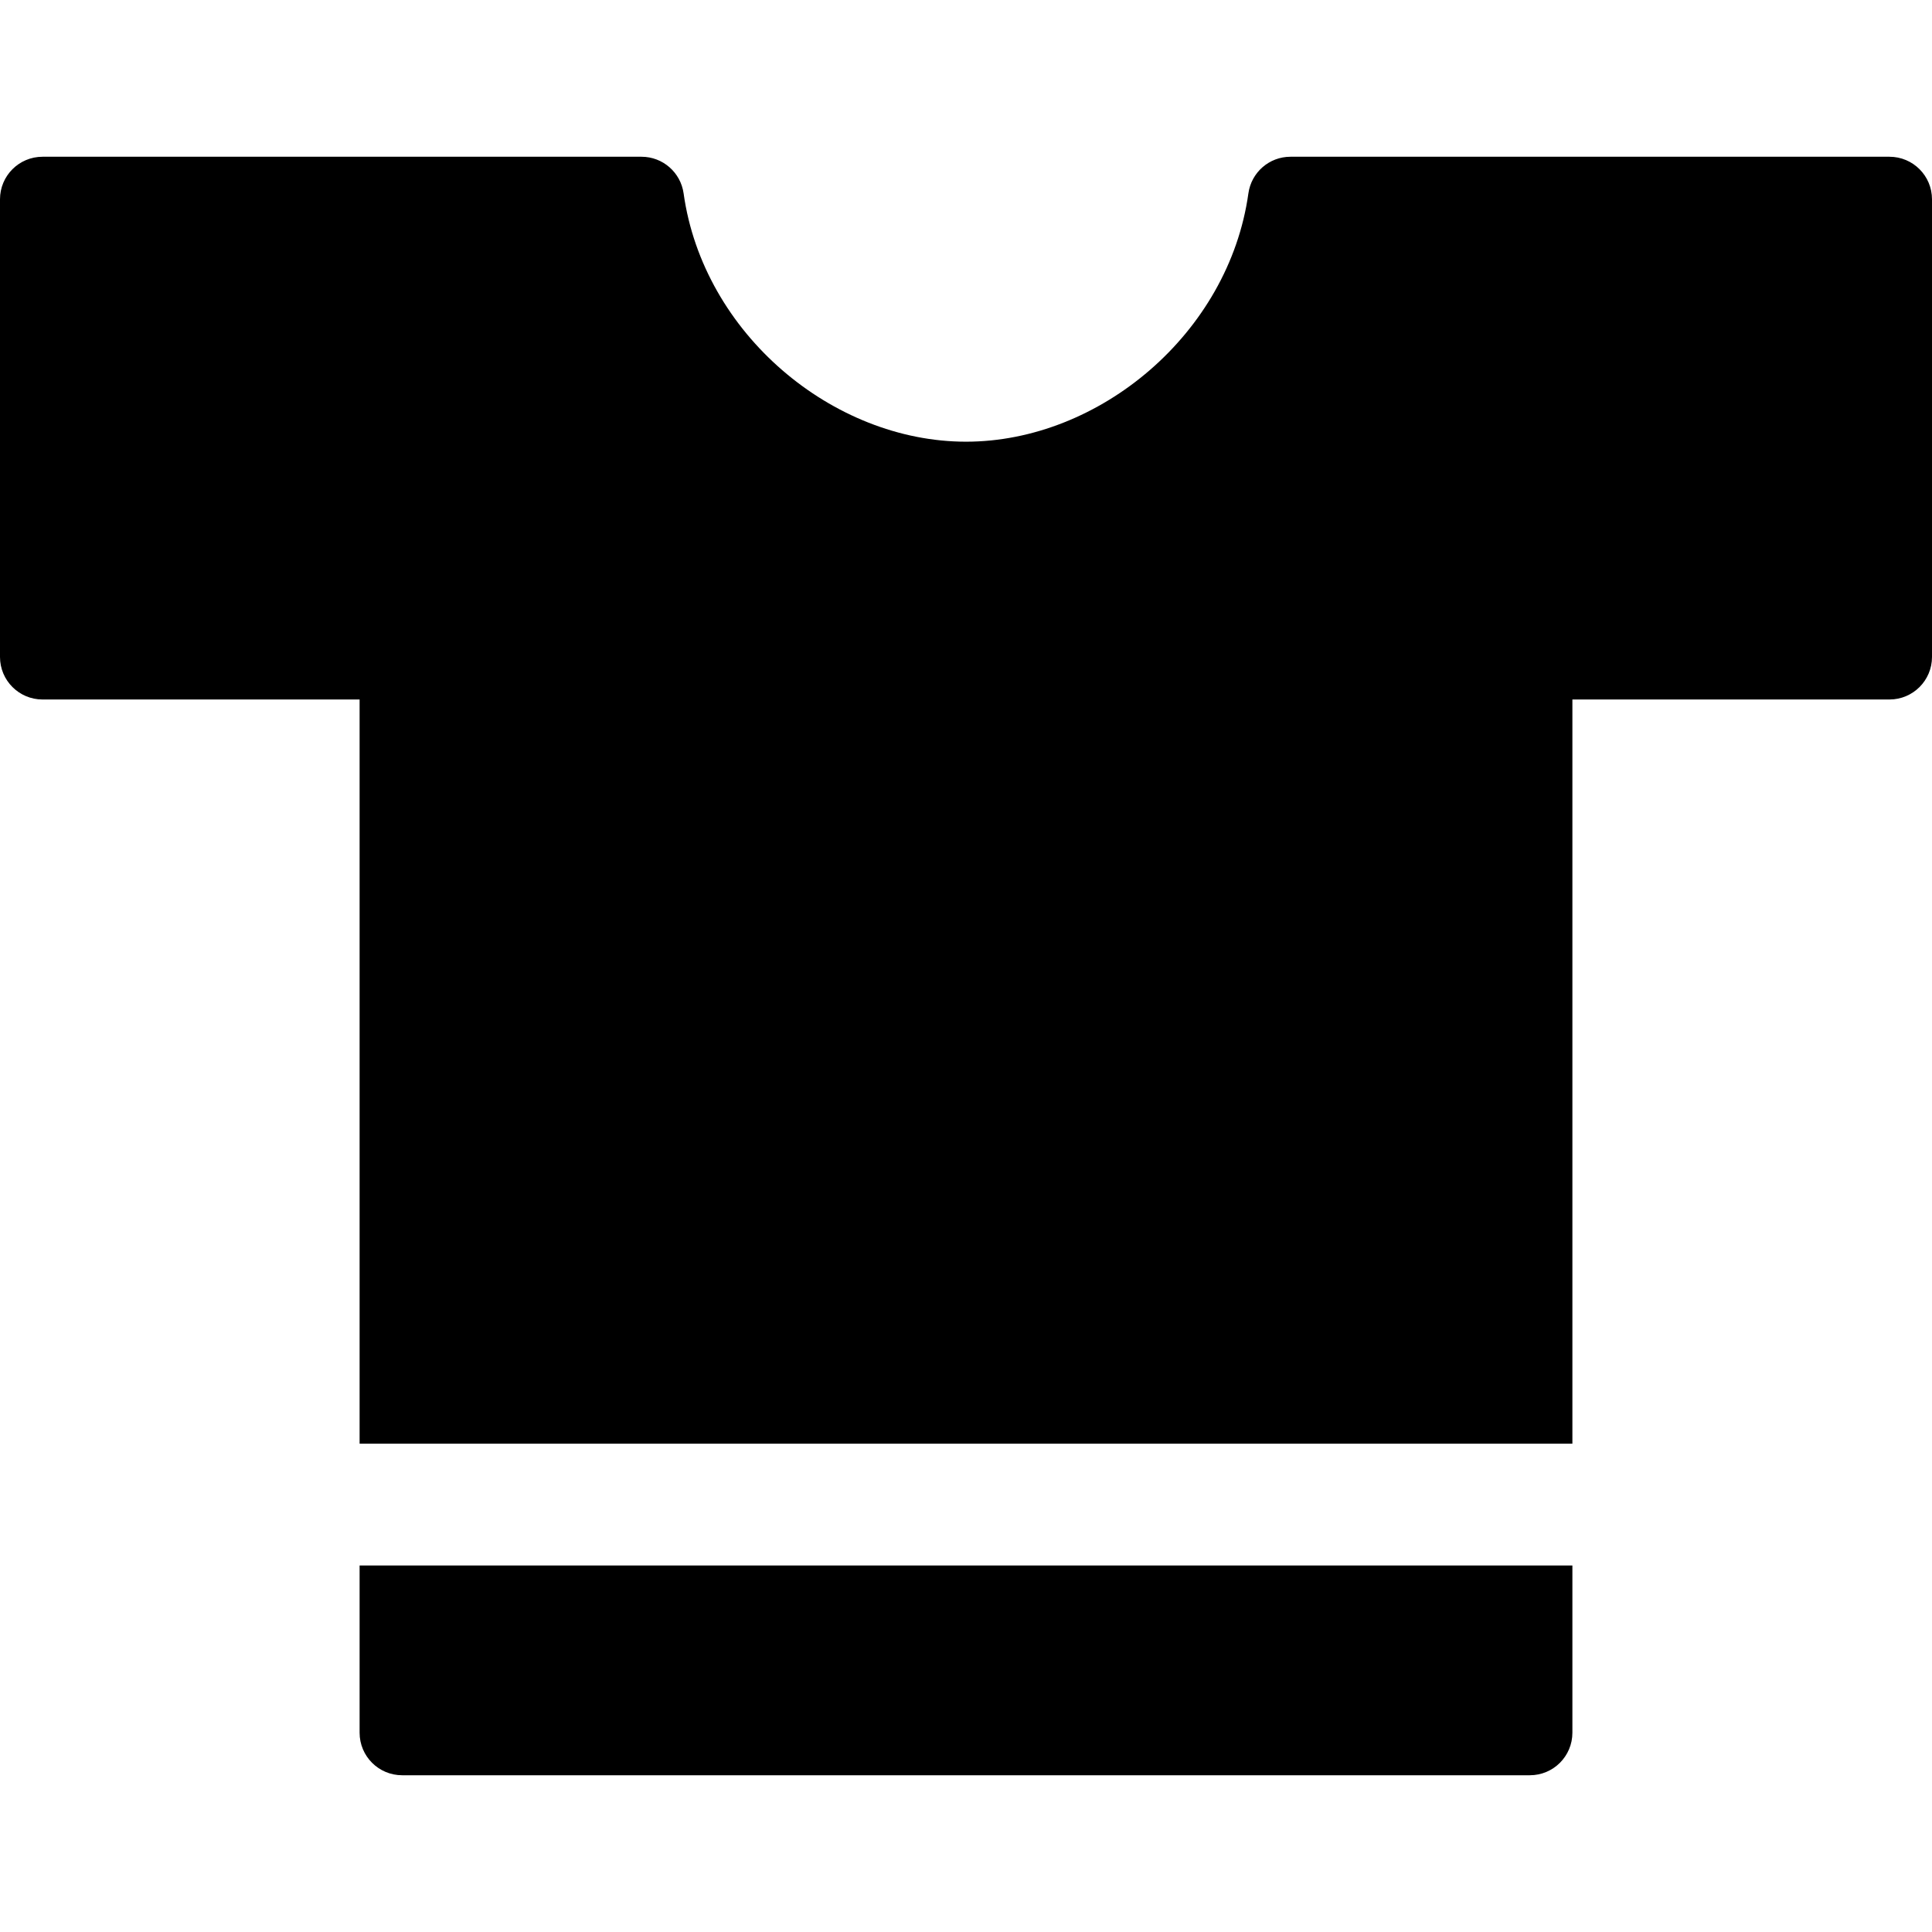
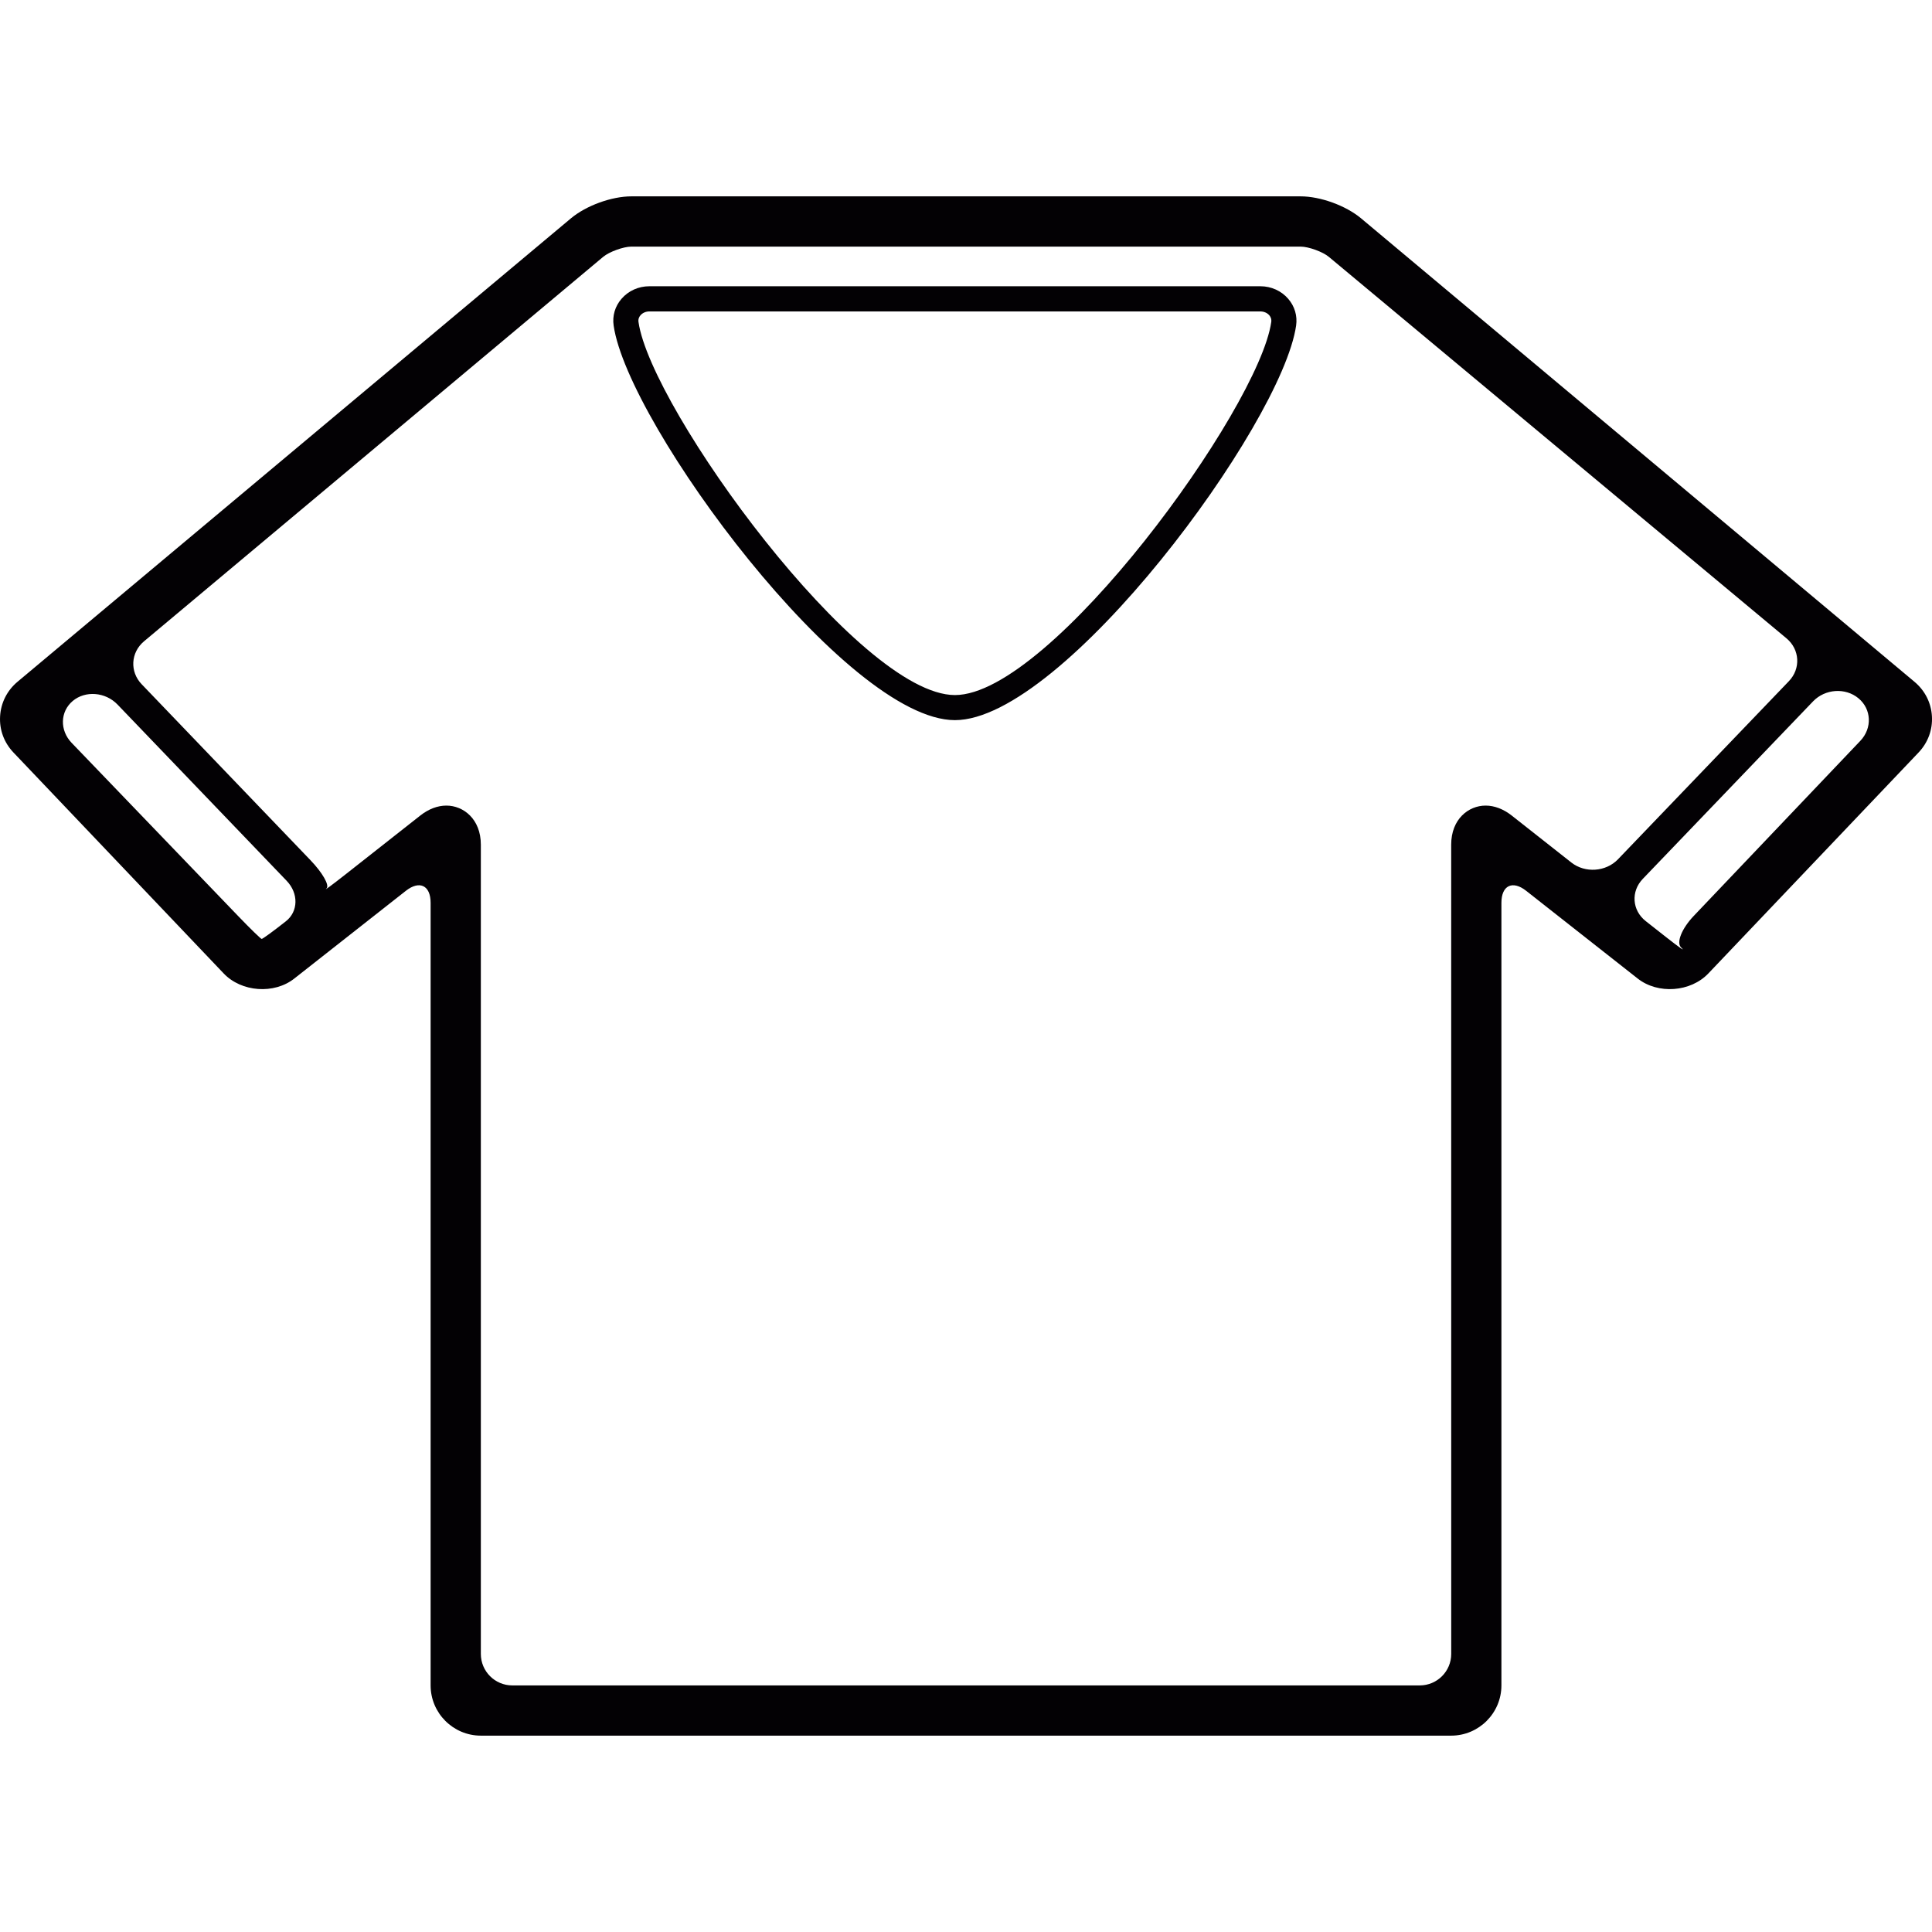
- <svg xmlns="http://www.w3.org/2000/svg" version="1.1" id="Layer_1" x="0px" y="0px" viewBox="0 0 460.001 460.001" style="enable-background:new 0 0 460.001 460.001;" xml:space="preserve">
-   <g id="XMLID_873_">
-     <g>
-       <g>
-         <path d="M85.62,412.553c0,5.593,4.534,10.127,10.127,10.127h268.506c5.593,0,10.127-4.534,10.127-10.127v-39.813H85.62V412.553z" />
-         <path d="M449.874,37.321c-29.529,0-113.929,0-142.622,0c-5.056,0-9.316,3.718-10.016,8.725     c-4.665,33.348-35.478,59.119-67.236,59.119s-62.572-25.771-67.236-59.119c-0.699-4.997-4.971-8.725-10.016-8.725     c-28.435,0-112.17,0-142.621,0C4.534,37.321,0,41.854,0,47.446V156.42c0,5.593,4.534,10.127,10.127,10.127H85.62v177.194h288.76     V166.547h75.494c5.593,0,10.127-4.534,10.127-10.127V47.448C460,41.855,455.467,37.321,449.874,37.321z" />
-       </g>
-     </g>
+ <svg xmlns="http://www.w3.org/2000/svg" version="1.1" id="Capa_1" x="0px" y="0px" viewBox="0 0 61.318 61.318" style="enable-background:new 0 0 61.318 61.318;" xml:space="preserve">
+   <g>
+     <path style="fill:#030104;" d="M43.197,6.929c-0.484-0.404-1.29-0.697-1.917-0.697H20.038c-0.627,0-1.433,0.293-1.917,0.697   L0.556,21.638c-0.333,0.279-0.529,0.67-0.553,1.098c-0.025,0.428,0.127,0.836,0.427,1.15l6.668,7.008   c0.563,0.594,1.604,0.67,2.244,0.162l3.539-2.783c0.435-0.342,0.786-0.172,0.786,0.381v24.838c0,0.877,0.715,1.594,1.594,1.594   h30.797c0.879,0,1.594-0.717,1.594-1.594V28.654c0-0.553,0.352-0.723,0.786-0.381l3.538,2.783c0.643,0.508,1.682,0.432,2.245-0.162   l6.668-7.008c0.3-0.315,0.451-0.723,0.427-1.15c-0.024-0.428-0.22-0.818-0.555-1.098C60.761,21.638,43.197,6.929,43.197,6.929z    M8.305,29.8c-0.028-0.002-0.362-0.326-0.745-0.725l-5.286-5.498c-0.383-0.398-0.367-0.992,0.035-1.33   c0.401-0.336,1.037-0.285,1.42,0.113l5.368,5.594c0.383,0.398,0.372,0.975-0.023,1.285C8.678,29.552,8.334,29.802,8.305,29.8z    M46.058,26.808l0.001,25.684c0,0.553-0.447,1-1,1H16.261c-0.553,0-1-0.447-1-1V26.808c0-0.812-0.552-1.24-1.094-1.24   c-0.279,0-0.564,0.109-0.822,0.311l-2.377,1.871c-0.435,0.342-0.705,0.541-0.604,0.445c0.1-0.096-0.129-0.498-0.512-0.896   l-5.355-5.582c-0.383-0.398-0.35-1.008,0.074-1.363L19.142,8.153c0.193-0.162,0.646-0.326,0.896-0.326H41.28   c0.25,0,0.703,0.164,0.896,0.326l14.523,12.106c0.425,0.354,0.459,0.963,0.076,1.361l-5.425,5.654   c-0.383,0.398-1.044,0.443-1.478,0.101l-1.899-1.496c-0.258-0.201-0.543-0.311-0.822-0.311   C46.609,25.568,46.058,25.995,46.058,26.808z M53.356,30.072c0.159,0.152-0.062-0.002-0.496-0.344l-0.628-0.494   c-0.434-0.342-0.476-0.941-0.093-1.34l5.405-5.635c0.383-0.398,1.027-0.441,1.441-0.096c0.414,0.344,0.44,0.947,0.06,1.348   l-5.29,5.56C53.374,29.472,53.195,29.919,53.356,30.072z M40.002,9.085H20.609c-0.342,0-0.664,0.144-0.883,0.398   c-0.206,0.238-0.296,0.541-0.25,0.852c0.454,3.146,7.39,12.521,10.831,12.521c3.439,0,10.375-9.375,10.829-12.521   c0.045-0.311-0.045-0.613-0.251-0.852C40.667,9.23,40.345,9.085,40.002,9.085z M30.308,22.06c-3.048,0-9.646-9.08-10.043-11.838   c-0.016-0.102,0.026-0.174,0.064-0.217c0.066-0.076,0.171-0.121,0.28-0.121h19.393c0.109,0,0.216,0.045,0.282,0.121   c0.037,0.043,0.078,0.115,0.063,0.217C39.95,12.98,33.353,22.06,30.308,22.06z" />
  </g>
  <g>
</g>
  <g>
</g>
  <g>
</g>
  <g>
</g>
  <g>
</g>
  <g>
</g>
  <g>
</g>
  <g>
</g>
  <g>
</g>
  <g>
</g>
  <g>
</g>
  <g>
</g>
  <g>
</g>
  <g>
</g>
  <g>
</g>
</svg>
